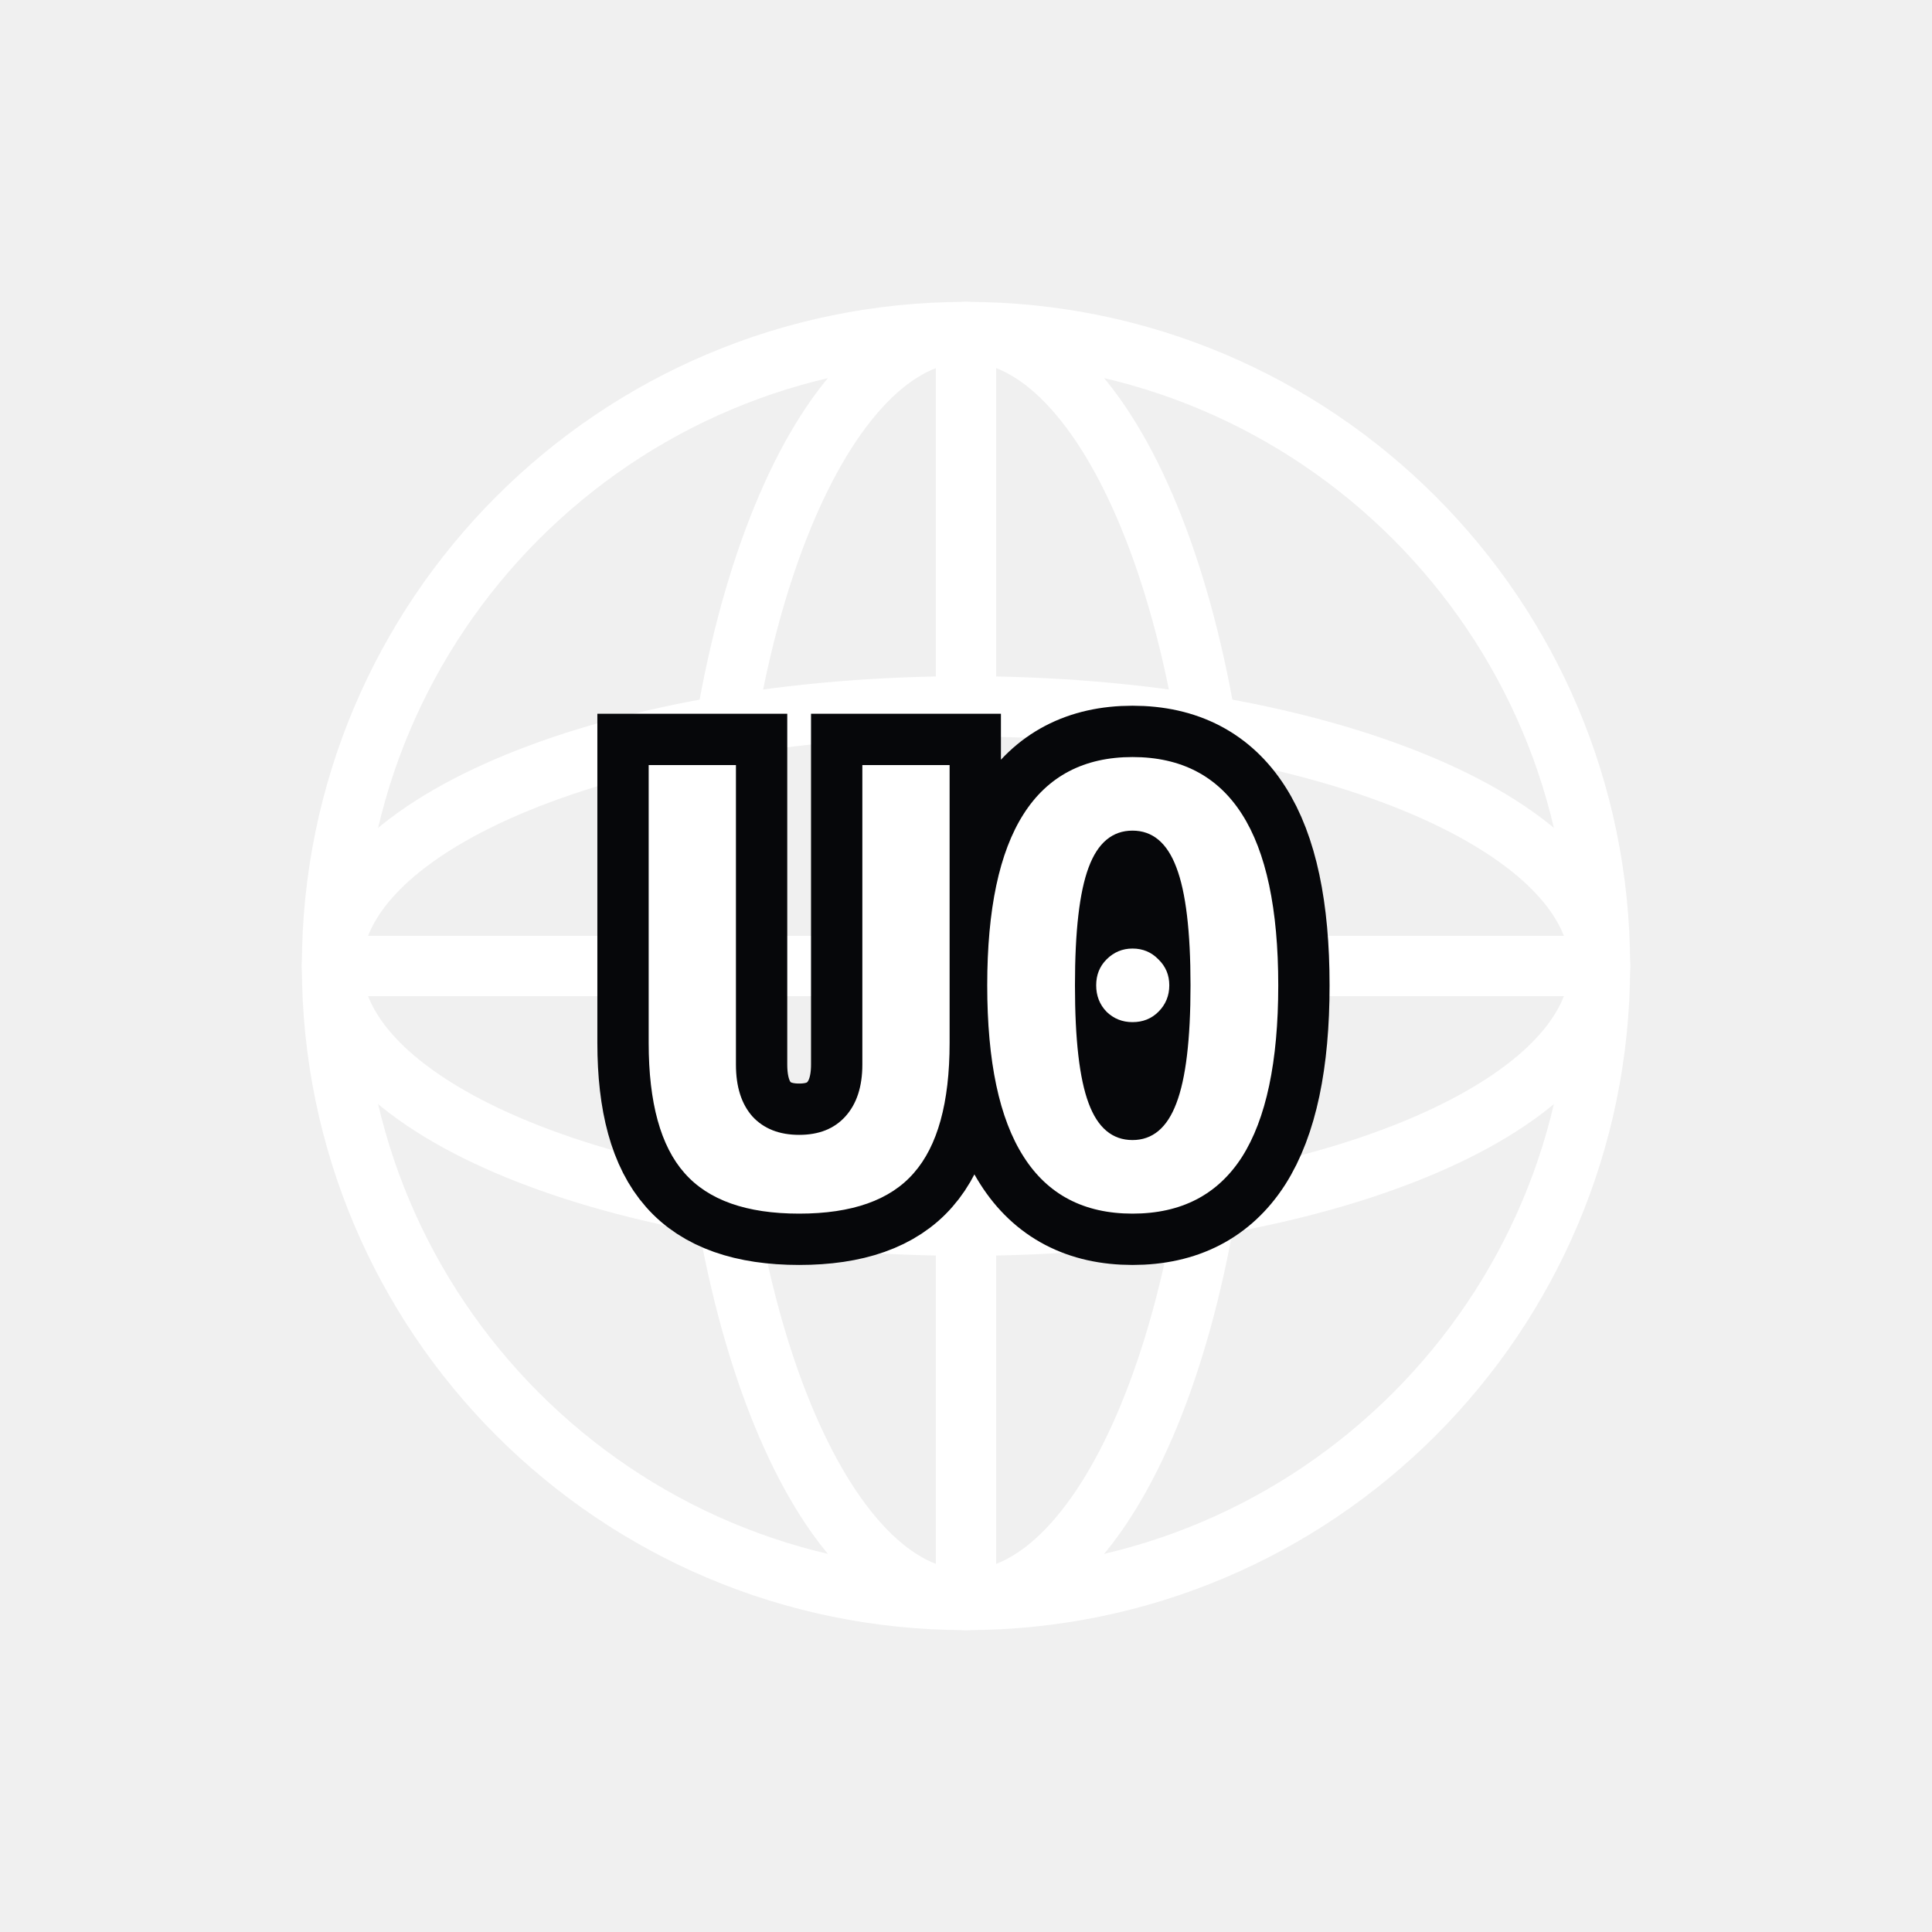
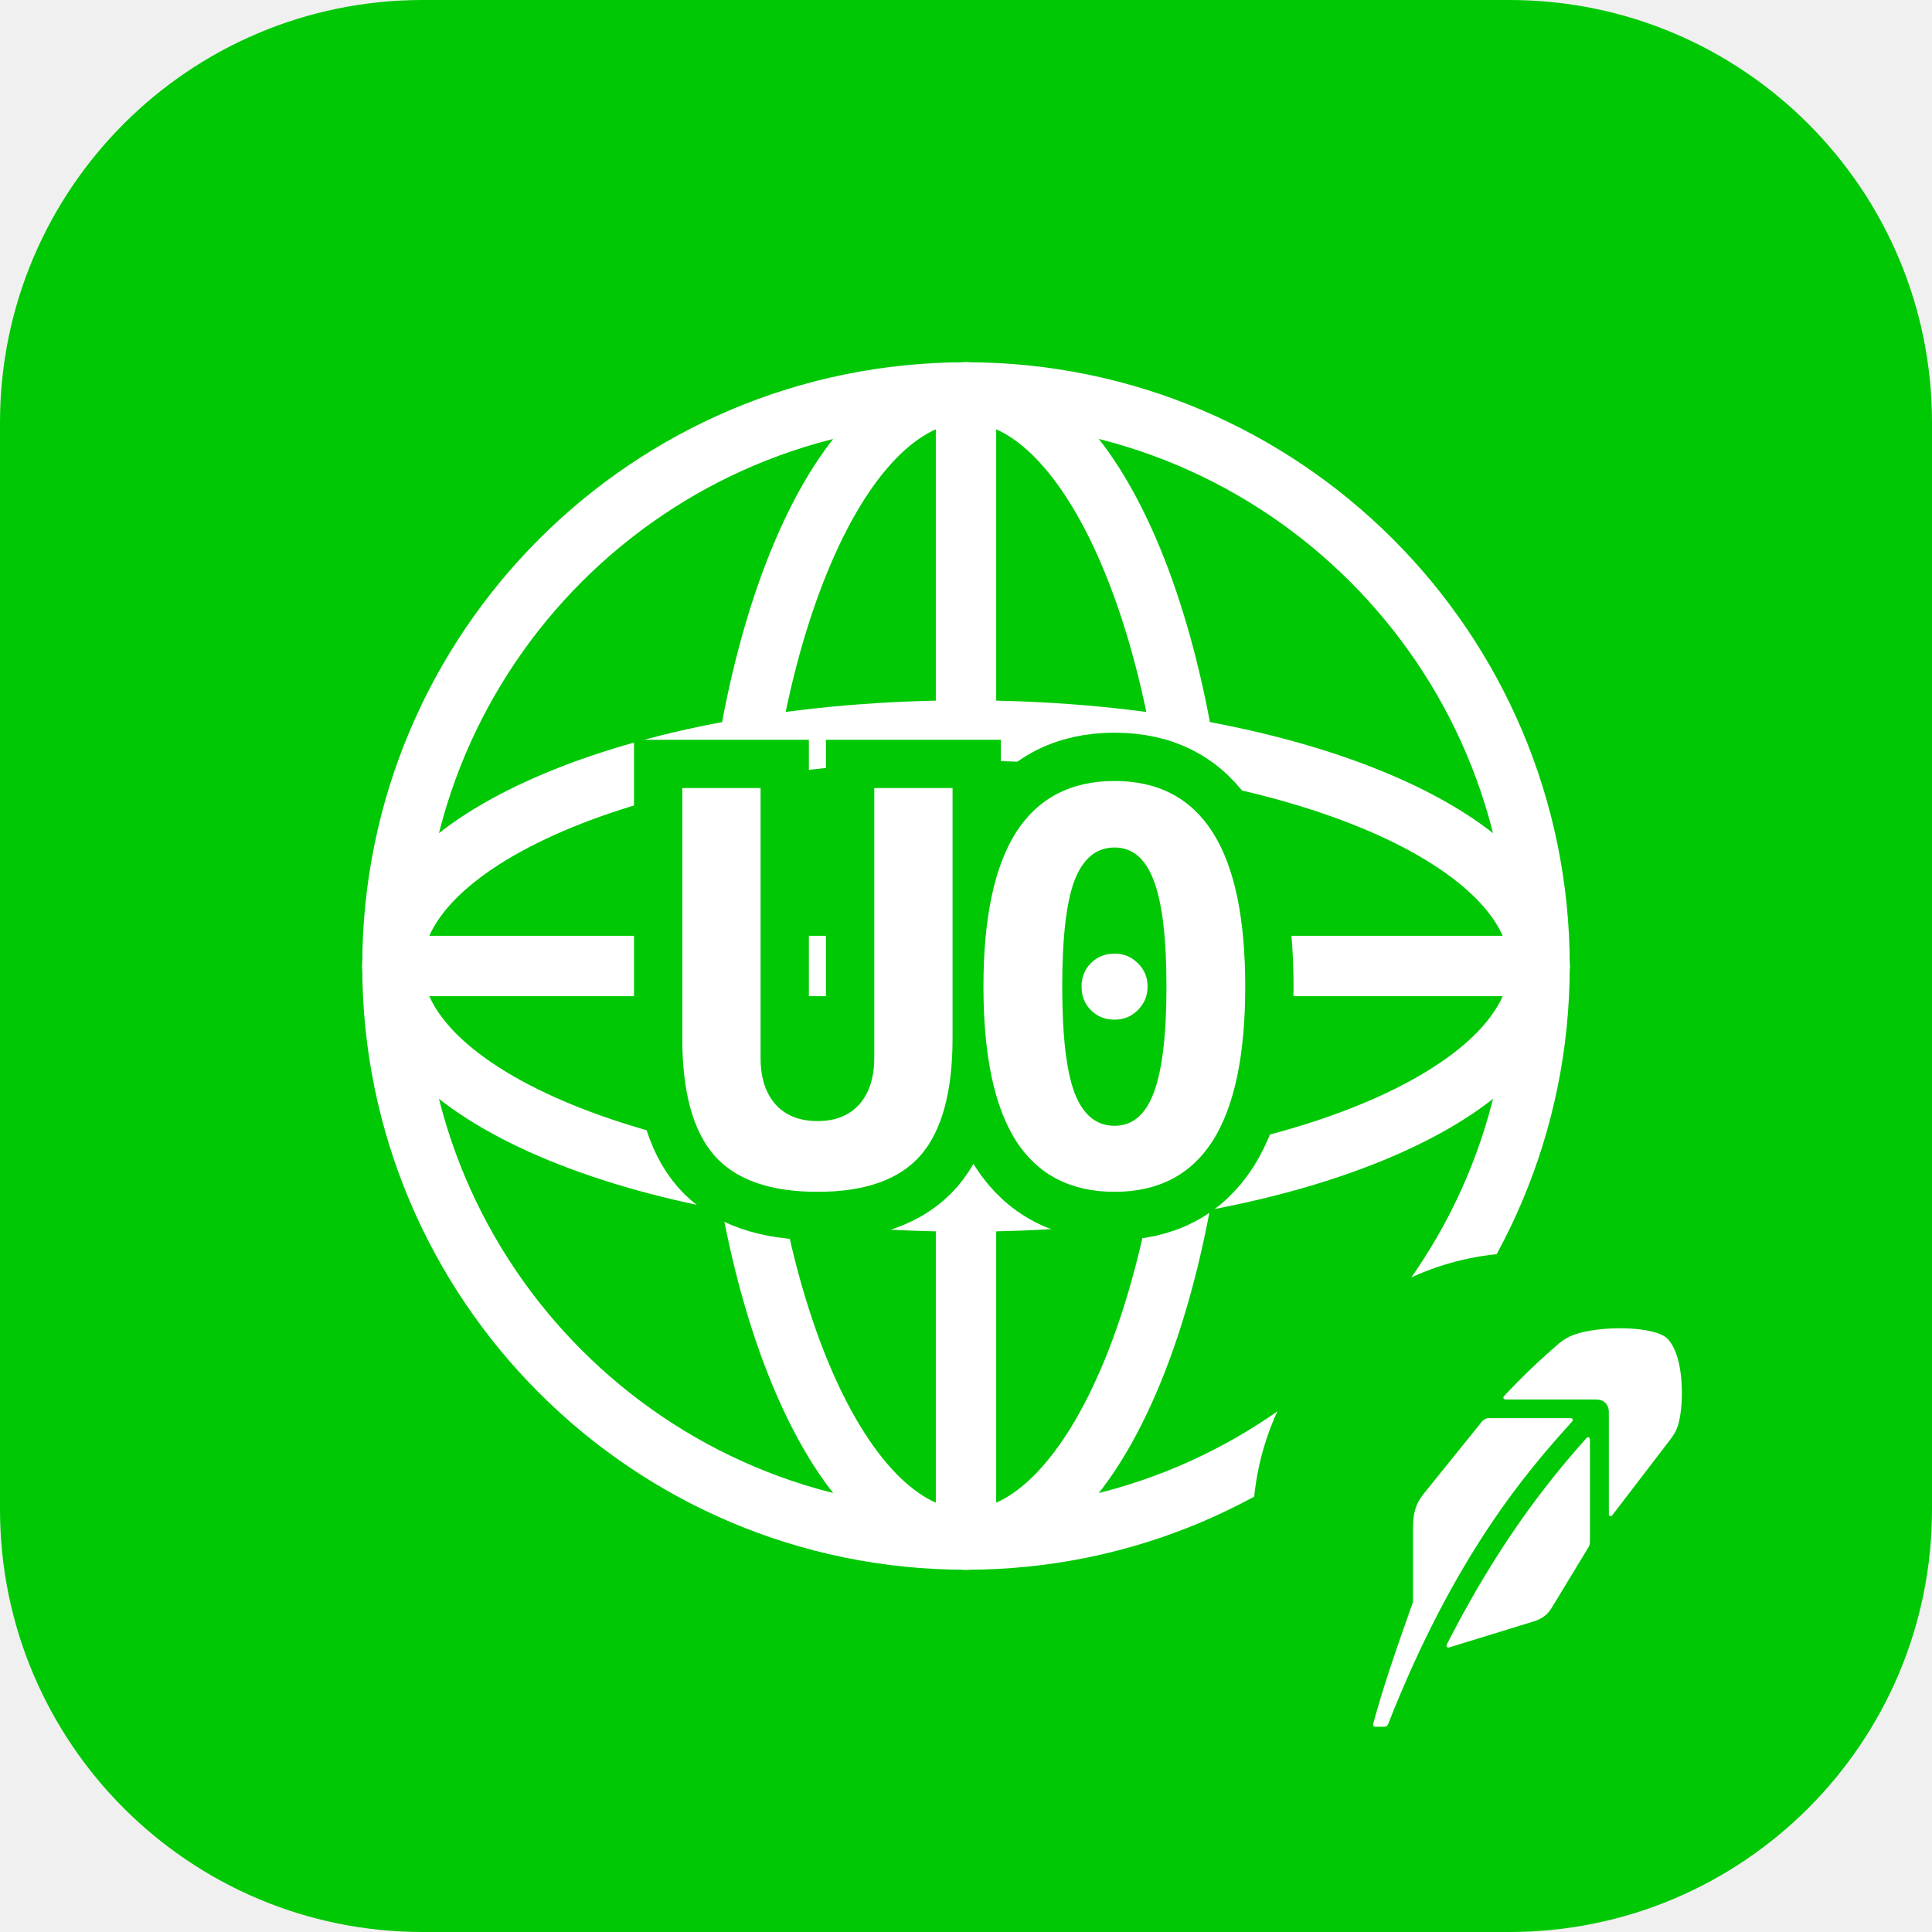
<svg xmlns="http://www.w3.org/2000/svg" viewBox="0 0 64 64" fill="none" role="img" aria-label="unknown0">
+   <rect width="64" height="64" rx="14" fill="#00c805" />
  <g stroke="#ffffff" stroke-width="2" fill="none" stroke-linecap="round">
-     <circle cx="32" cy="32" r="21" />
-     <ellipse cx="32" cy="32" rx="21" ry="8.6" />
-     <ellipse cx="32" cy="32" rx="8.6" ry="21" />
-     <line x1="11" y1="32" x2="53" y2="32" />
-     <line x1="32" y1="11" x2="32" y2="53" />
+     <circle cx="32" cy="32" r="19" />
+     <ellipse cx="32" cy="32" rx="19" ry="7.8" />
+     <ellipse cx="32" cy="32" rx="7.8" ry="19" />
+     <line x1="13" y1="32" x2="51" y2="32" />
+     <line x1="32" y1="13" x2="32" y2="51" />
  </g>
-   <text x="32" y="33" text-anchor="middle" dominant-baseline="central" font-family="'JetBrains Mono', ui-monospace, SFMono-Regular, Menlo, monospace" font-size="20" font-weight="800" letter-spacing="-1" fill="#ffffff" stroke="#06070a" stroke-width="3.4" paint-order="stroke">U0</text>
+   <text x="32" y="33" text-anchor="middle" dominant-baseline="central" font-family="'JetBrains Mono', ui-monospace, SFMono-Regular, Menlo, monospace" font-size="18" font-weight="800" letter-spacing="-1" fill="#ffffff" stroke="#00c805" stroke-width="3.2" paint-order="stroke">U0</text>
+   <circle cx="50.5" cy="50.5" r="9" fill="#00c805" />
+   <g transform="translate(44 44) scale(0.55)" fill="#ffffff">
+     <path d="M2.84 24h.53c.096 0 .192-.048.224-.128C7.591 13.696 11.94 8.656 14.67 5.638c.112-.128.064-.225-.096-.225h-4.88a.55.55 0 0 0-.45.225L5.746 9.972c-.514.642-.642 1.236-.642 2.086v4.43c-1.14 3.194-1.862 5.361-2.392 7.32-.032.125.016.192.129.192M20.447.646c-.754-.802-4.157-.834-5.73-.224a3 3 0 0 0-.786.465 41 41 0 0 0-3.323 3.178c-.112.113-.064.225.097.225h5.409c.497 0 .786.289.786.786v6.1c0 .16.128.208.225.064l3.258-4.254c.53-.69.69-.898.835-1.861.192-1.413.08-3.58-.77-4.479m-6.982 16.18 2.231-3.676a.7.7 0 0 0 .064-.29V6.73c0-.16-.112-.225-.224-.097-3.355 3.74-5.971 7.672-8.395 12.407-.06.12.016.225.16.177l5.009-1.54c.565-.174.882-.402 1.155-.852" />
+   </g>
</svg>
